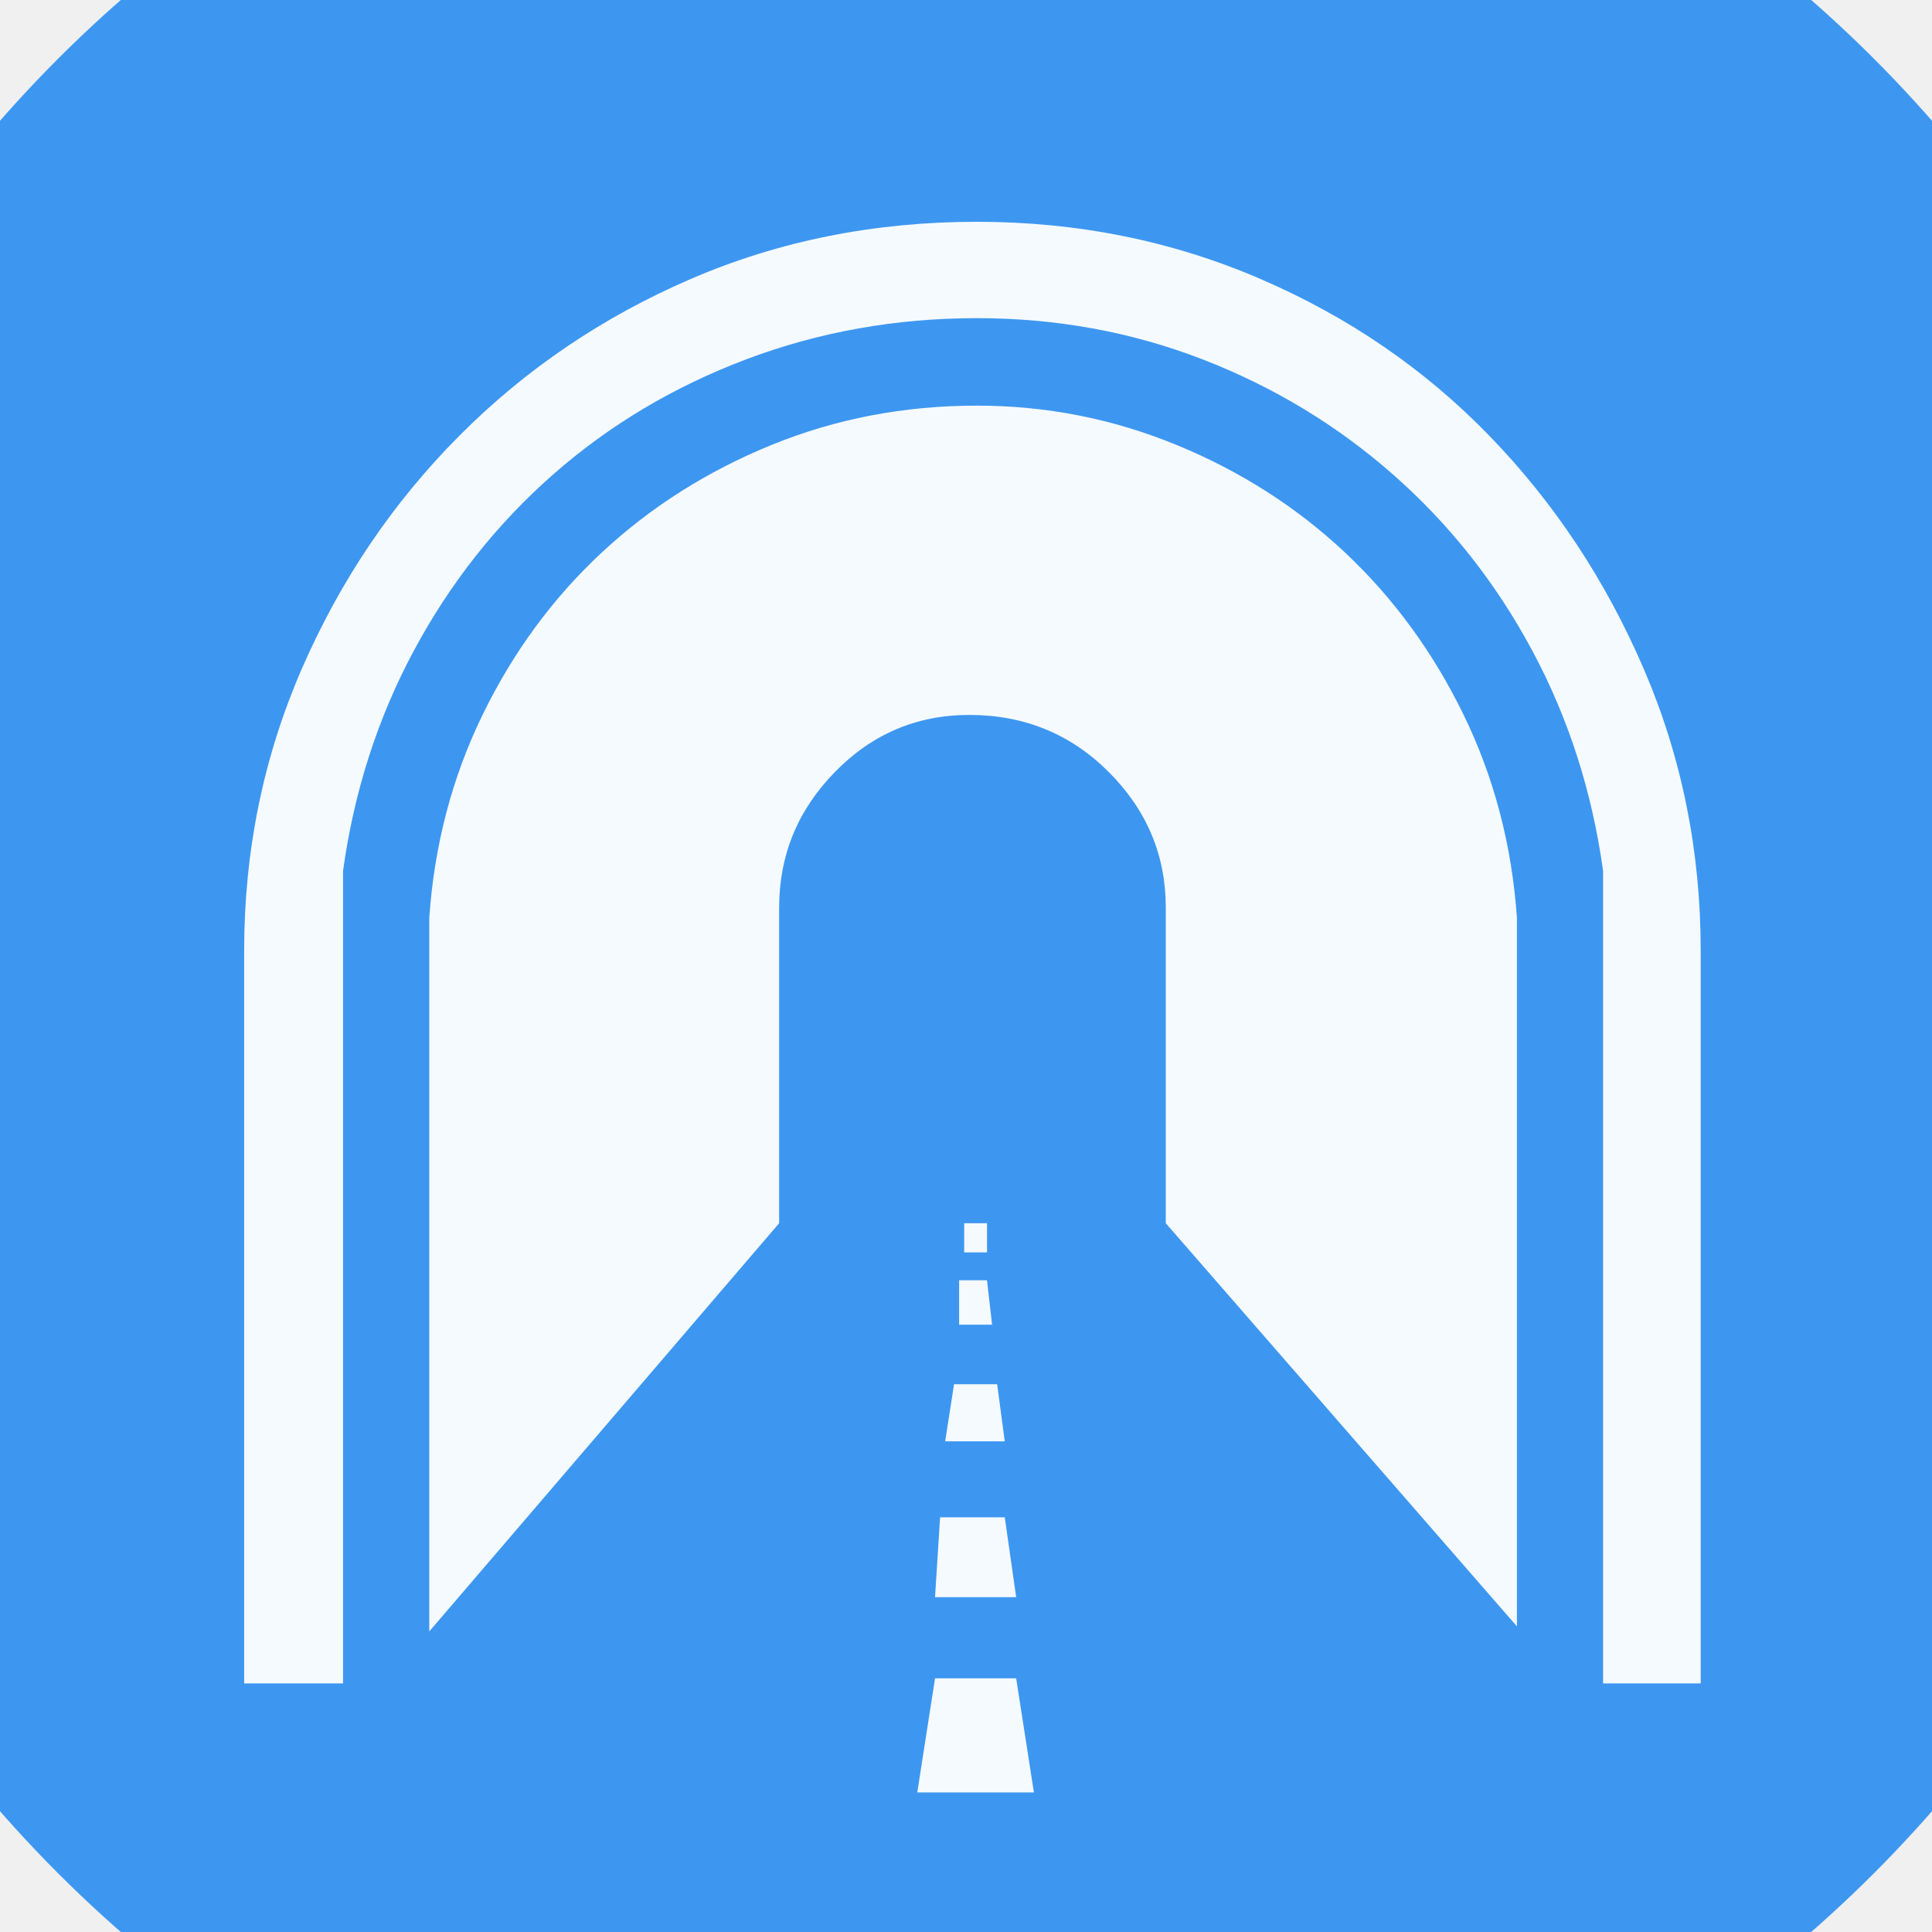
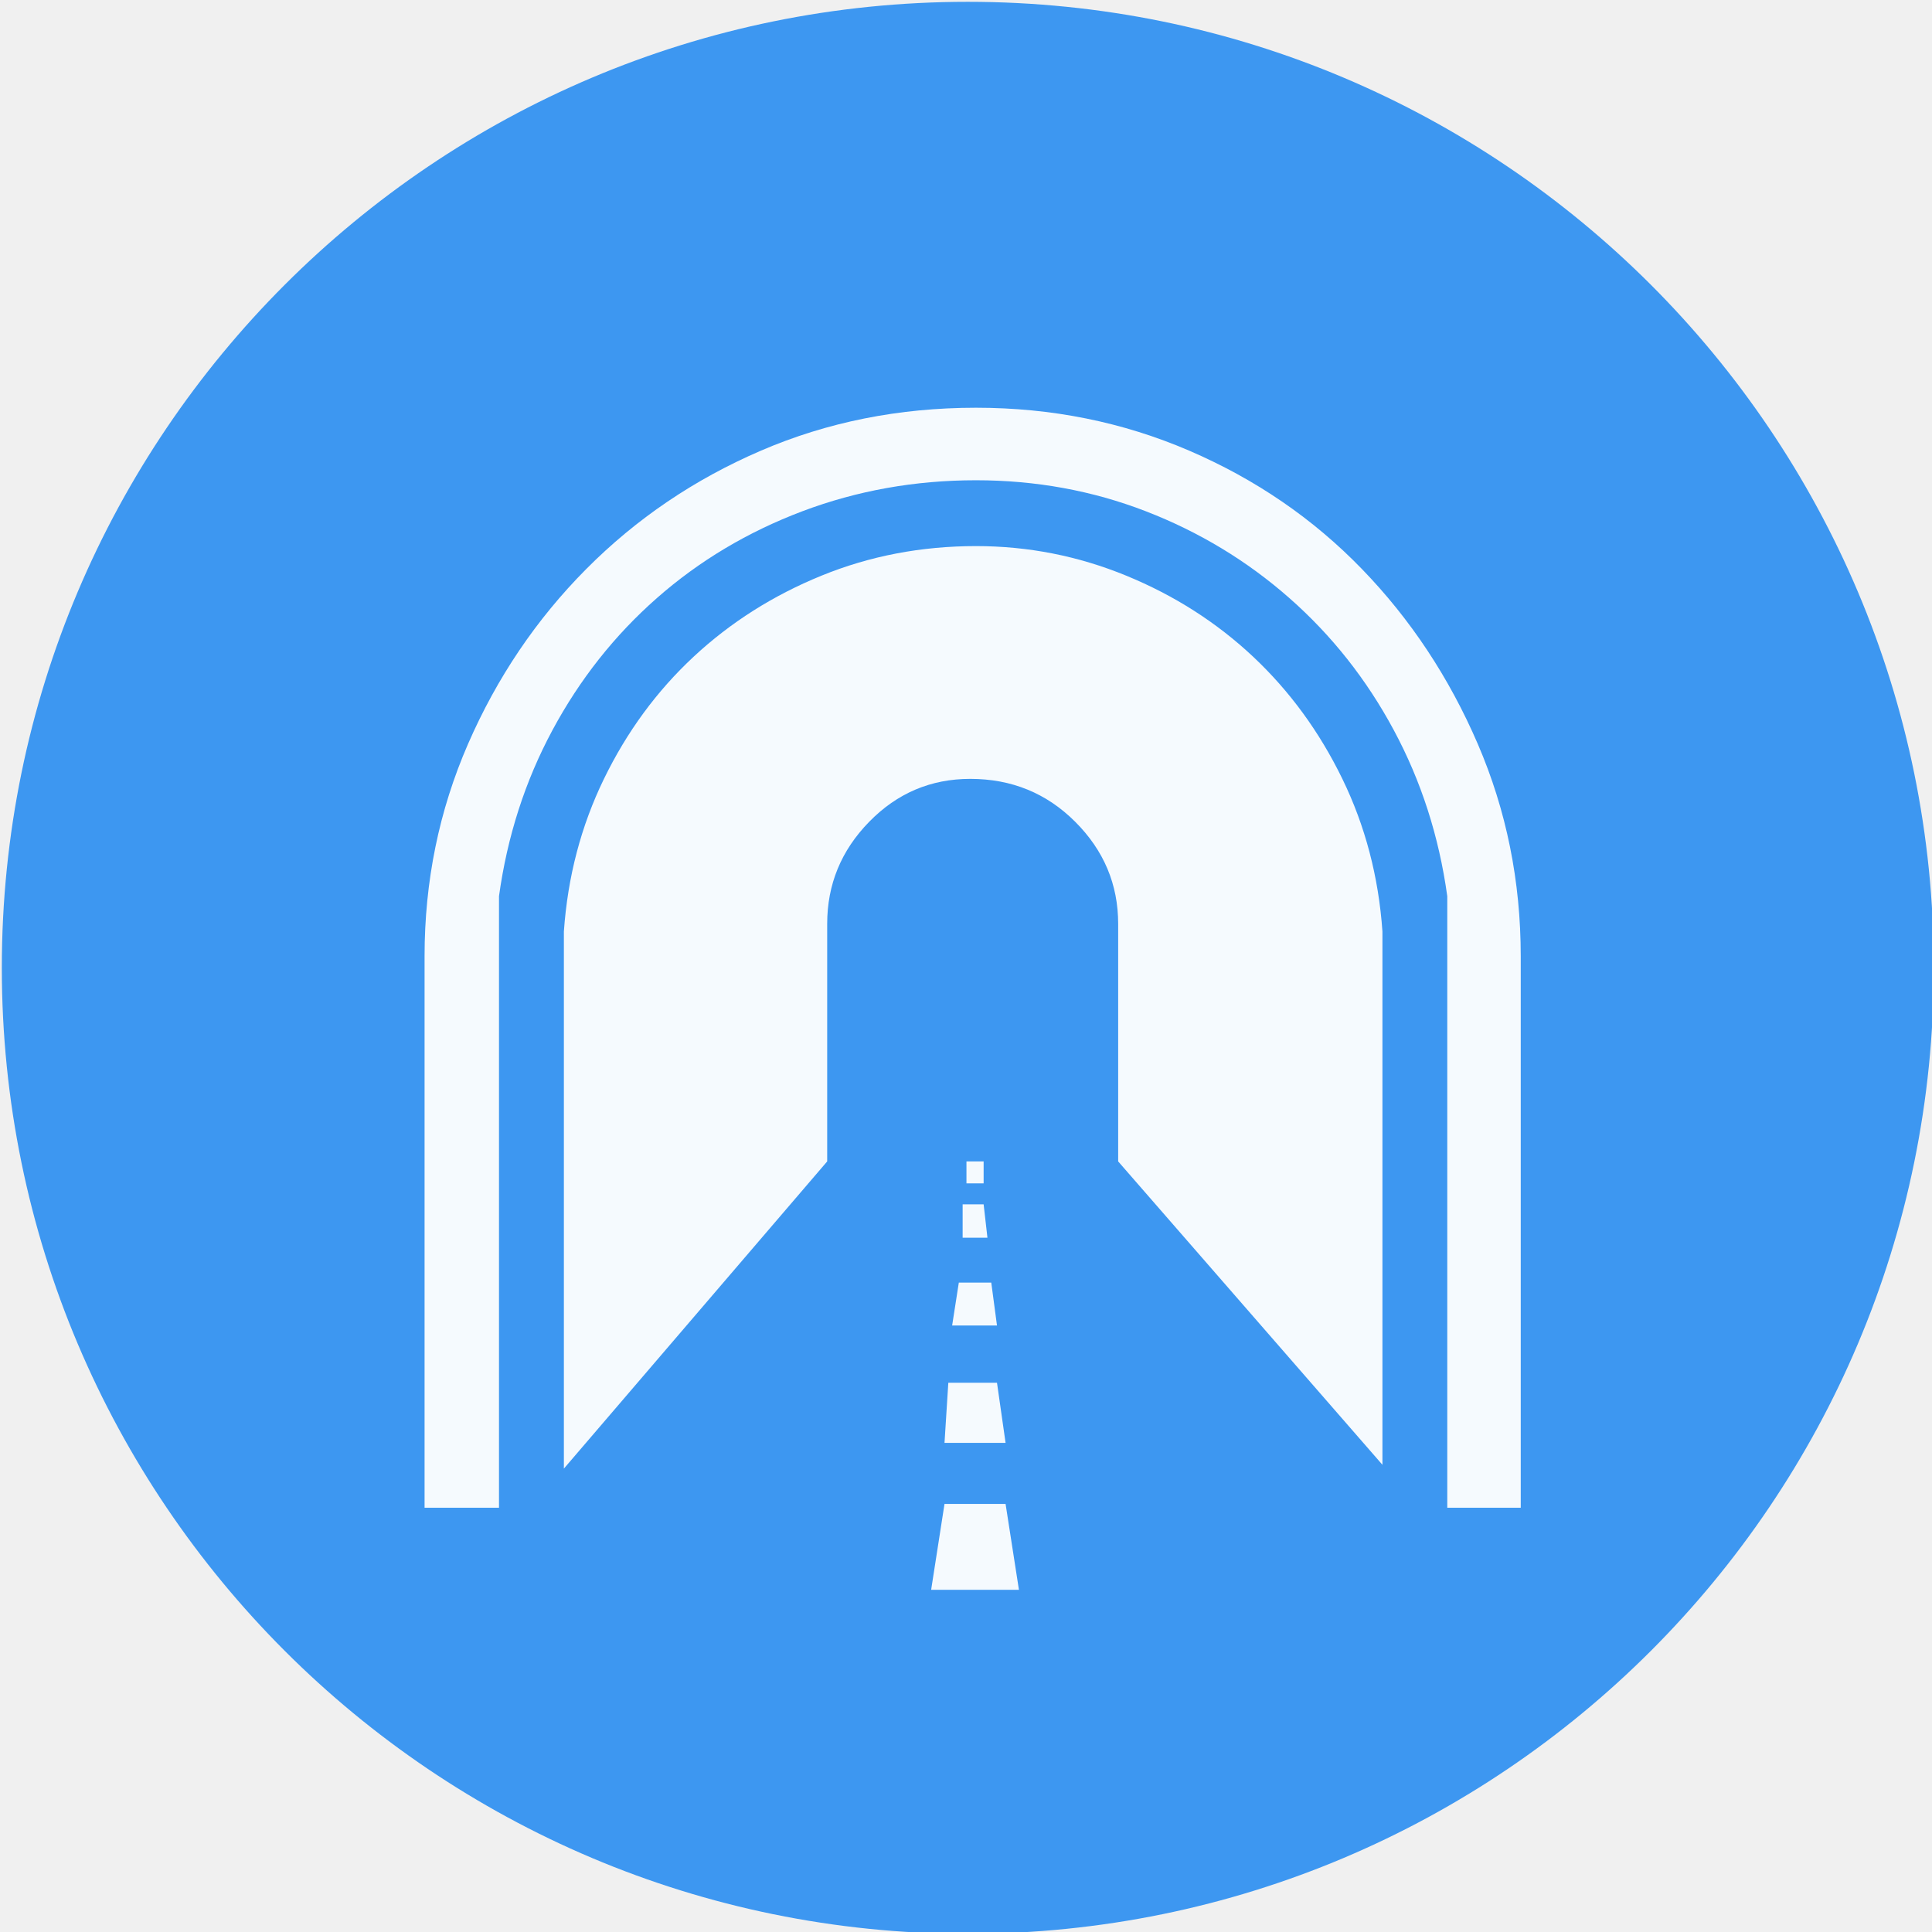
- <svg xmlns="http://www.w3.org/2000/svg" width="11.289mm" height="11.289mm" viewBox="0 0 32 32" version="1.2" baseProfile="tiny">
+ <svg xmlns="http://www.w3.org/2000/svg" width="11.25mm" height="11.25mm" viewBox="-5.3 -5.3 42.52 42.52" version="1.2" baseProfile="tiny">
  <defs>
</defs>
  <g fill="none" stroke="black" stroke-width="1" fill-rule="evenodd" stroke-linecap="square" stroke-linejoin="bevel">
    <g fill="#3d97f1" fill-opacity="1" stroke="none" transform="matrix(1,0,0,1,0,0)" font-family="MS Shell Dlg 2" font-size="7.8" font-weight="400" font-style="normal">
      <path vector-effect="non-scaling-stroke" fill-rule="evenodd" d="M37.26,16 C37.26,27.741 27.741,37.26 16,37.26 C4.259,37.26 -5.26,27.741 -5.26,16 C-5.26,4.259 4.259,-5.26 16,-5.26 C27.741,-5.26 37.26,4.259 37.26,16 " />
    </g>
    <g fill="#ffffff" fill-opacity="0.949" stroke="none" transform="matrix(1,0,0,1,16,12.9386)" font-family="MS Shell Dlg 2" font-size="7.8" font-weight="400" font-style="normal">
      <path vector-effect="none" fill-rule="evenodd" d="M0.18,-6.22 C1.328,-6.22 2.43,-6.003 3.487,-5.569 C4.544,-5.135 5.475,-4.541 6.28,-3.785 C7.084,-3.029 7.739,-2.133 8.243,-1.097 C8.747,-0.061 9.041,1.058 9.125,2.262 L9.125,13.999 L3.309,7.322 L3.309,2.094 C3.309,1.226 2.994,0.478 2.364,-0.152 C1.734,-0.782 0.964,-1.097 0.054,-1.097 C-0.814,-1.097 -1.556,-0.782 -2.171,-0.152 C-2.787,0.478 -3.095,1.226 -3.095,2.094 L-3.095,7.322 L-8.89,14.083 L-8.89,2.724 L-8.89,2.262 C-8.806,1.058 -8.512,-0.061 -8.008,-1.097 C-7.504,-2.133 -6.847,-3.029 -6.035,-3.785 C-5.223,-4.541 -4.285,-5.135 -3.221,-5.569 C-2.157,-6.003 -1.024,-6.22 0.18,-6.22 M0.18,-9.265 C1.846,-9.265 3.41,-8.95 4.873,-8.32 C6.336,-7.69 7.602,-6.822 8.673,-5.716 C9.744,-4.611 10.594,-3.326 11.224,-1.864 C11.854,-0.401 12.169,1.156 12.169,2.808 L12.169,14.944 L10.552,14.944 L10.552,1.485 C10.37,0.17 9.978,-1.048 9.376,-2.168 C8.775,-3.288 8.008,-4.257 7.077,-5.076 C6.147,-5.895 5.093,-6.532 3.917,-6.987 C2.742,-7.441 1.496,-7.669 0.18,-7.669 C-1.164,-7.669 -2.437,-7.441 -3.641,-6.987 C-4.845,-6.532 -5.912,-5.895 -6.843,-5.076 C-7.774,-4.257 -8.54,-3.288 -9.142,-2.168 C-9.744,-1.048 -10.136,0.17 -10.318,1.485 L-10.318,14.944 L-11.956,14.944 L-11.956,2.808 C-11.956,1.156 -11.637,-0.401 -11,-1.864 C-10.363,-3.326 -9.496,-4.611 -8.397,-5.716 C-7.298,-6.822 -6.017,-7.69 -4.554,-8.32 C-3.092,-8.95 -1.514,-9.265 0.18,-9.265 M-0.198,9.989 L0.516,9.989 L0.642,10.934 L-0.345,10.934 L-0.198,9.989 M0.831,14.86 L1.125,16.75 L-0.807,16.75 L-0.513,14.86 L0.831,14.86 M-0.114,8.267 L0.348,8.267 L0.432,9.002 L-0.114,9.002 L-0.114,8.267 M0.348,7.805 L-0.03,7.805 L-0.03,7.322 L0.348,7.322 L0.348,7.805 M-0.429,12.193 L0.642,12.193 L0.831,13.516 L-0.513,13.516 L-0.429,12.193" />
    </g>
    <g fill="#3d97f1" fill-opacity="1" stroke="none" transform="matrix(1,0,0,1,0,0)" font-family="MS Shell Dlg 2" font-size="7.8" font-weight="400" font-style="normal">
</g>
  </g>
</svg>
